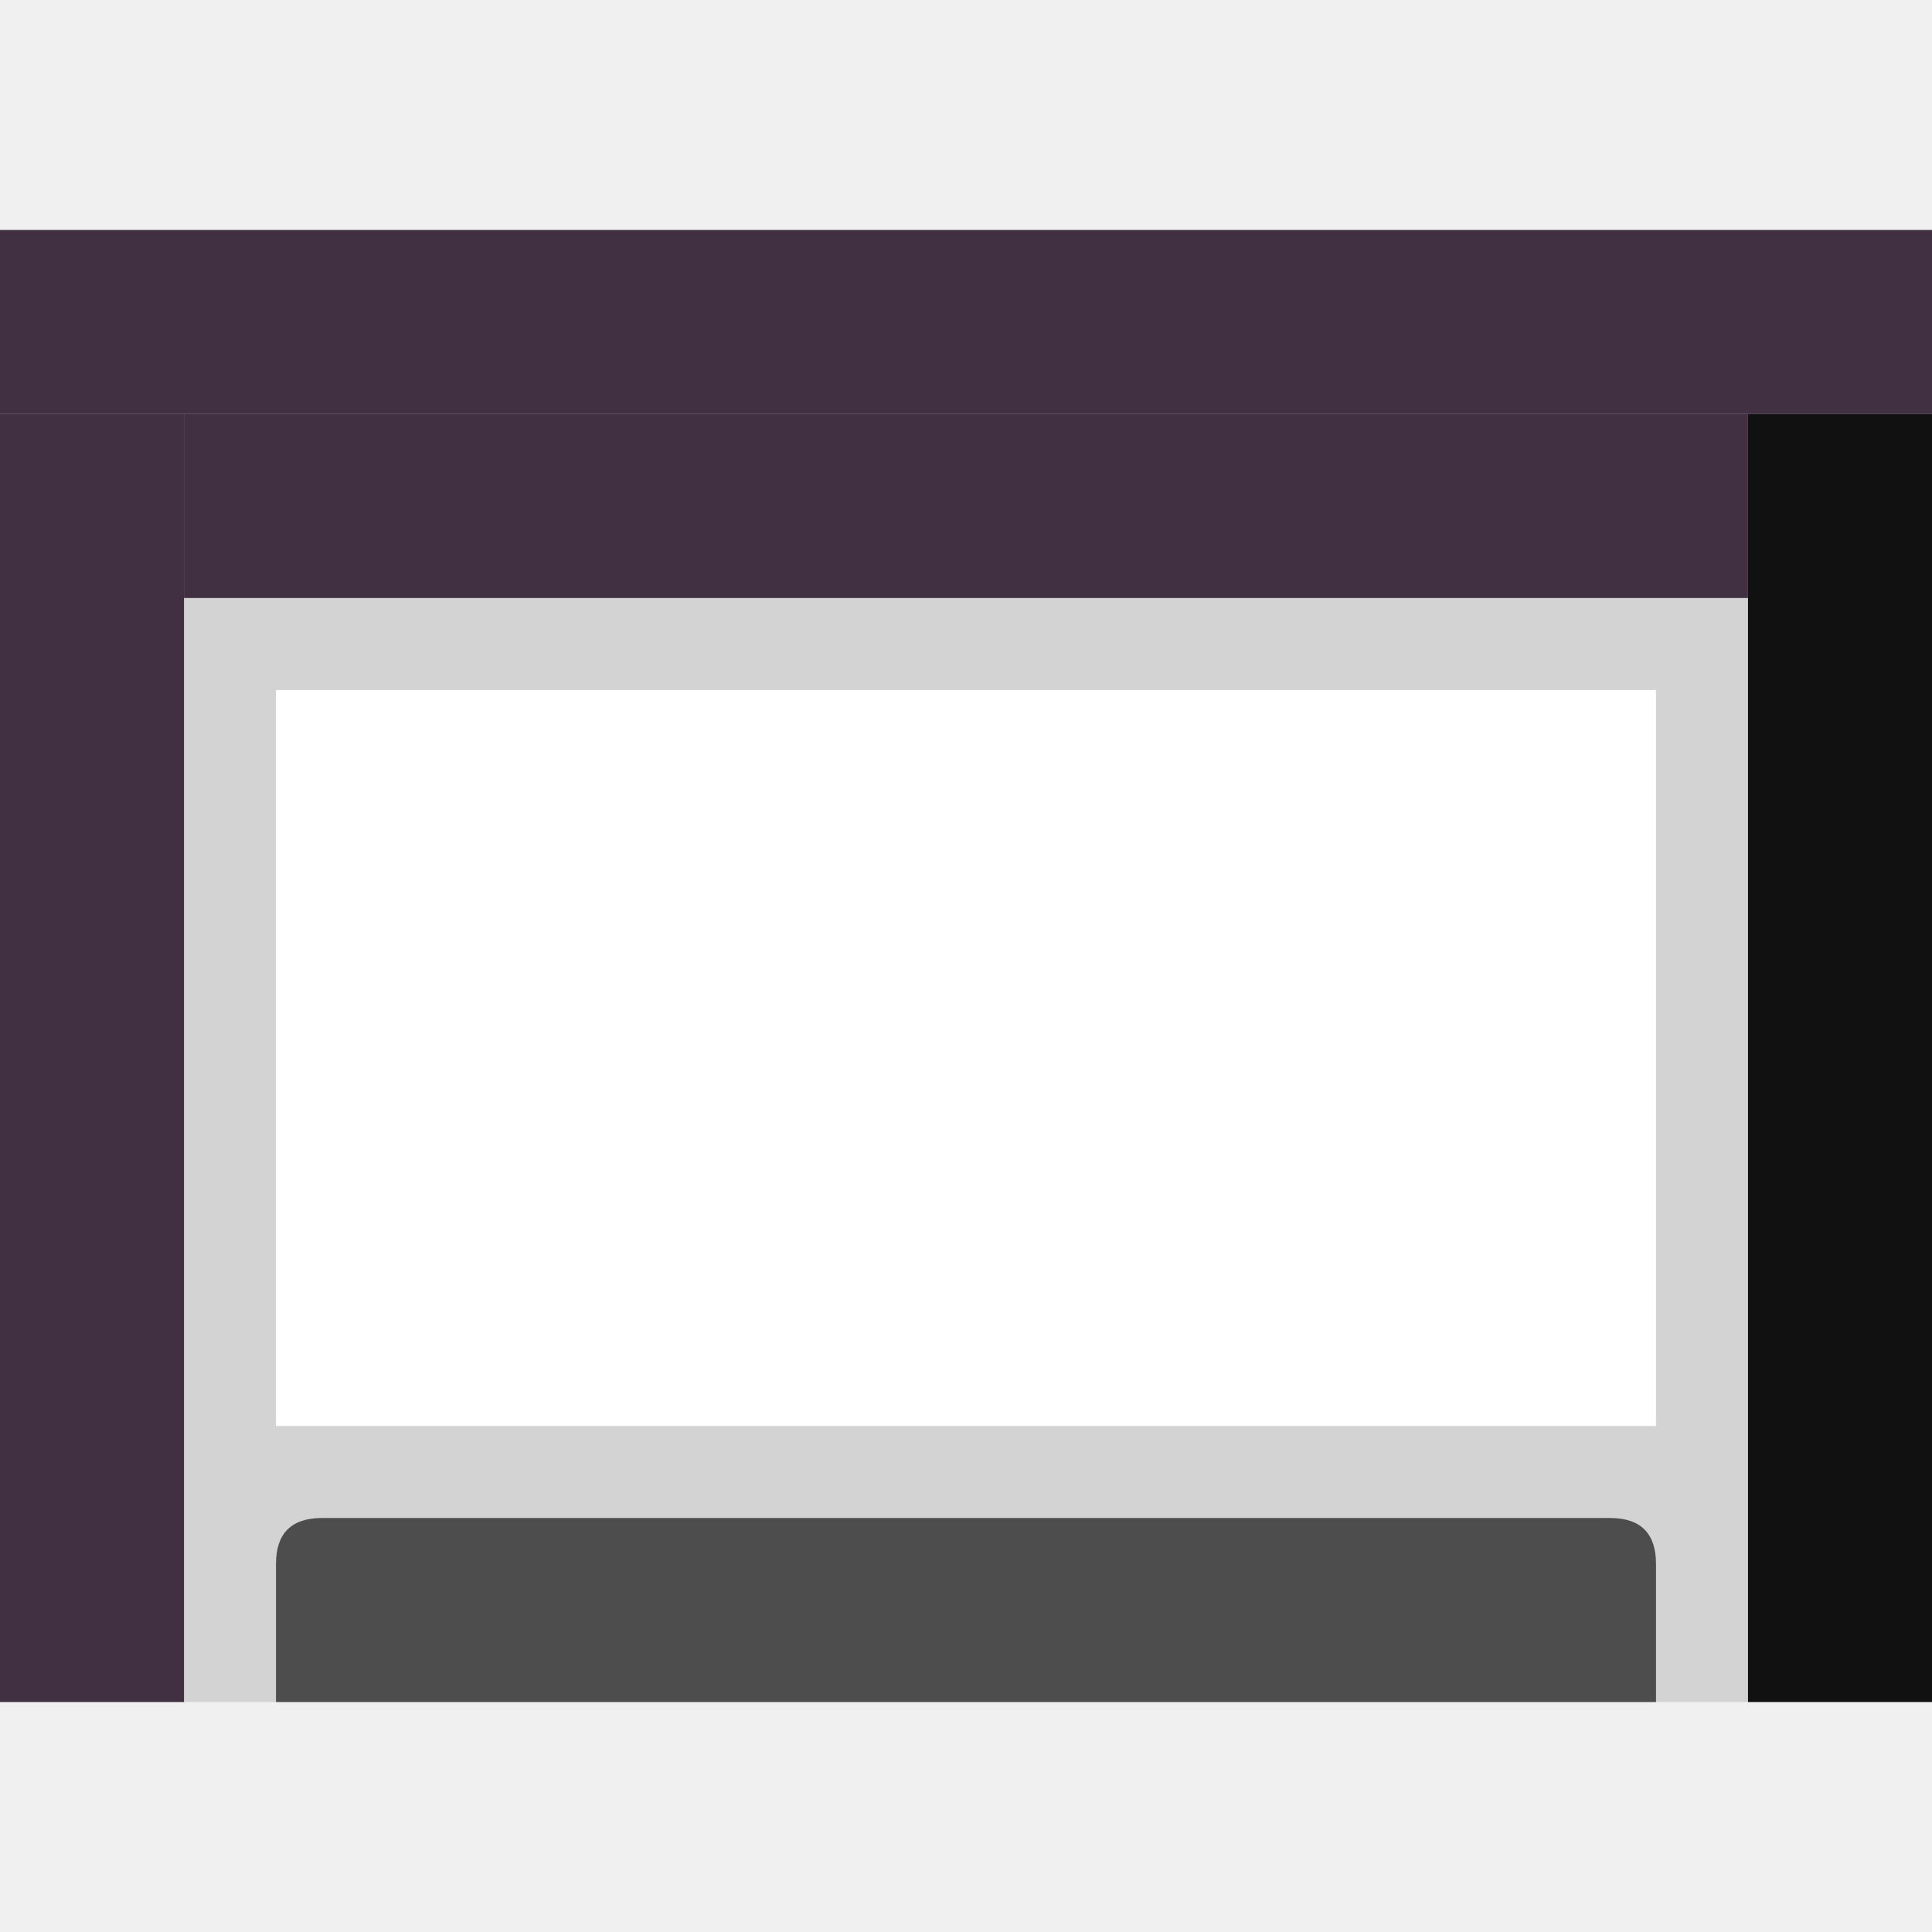
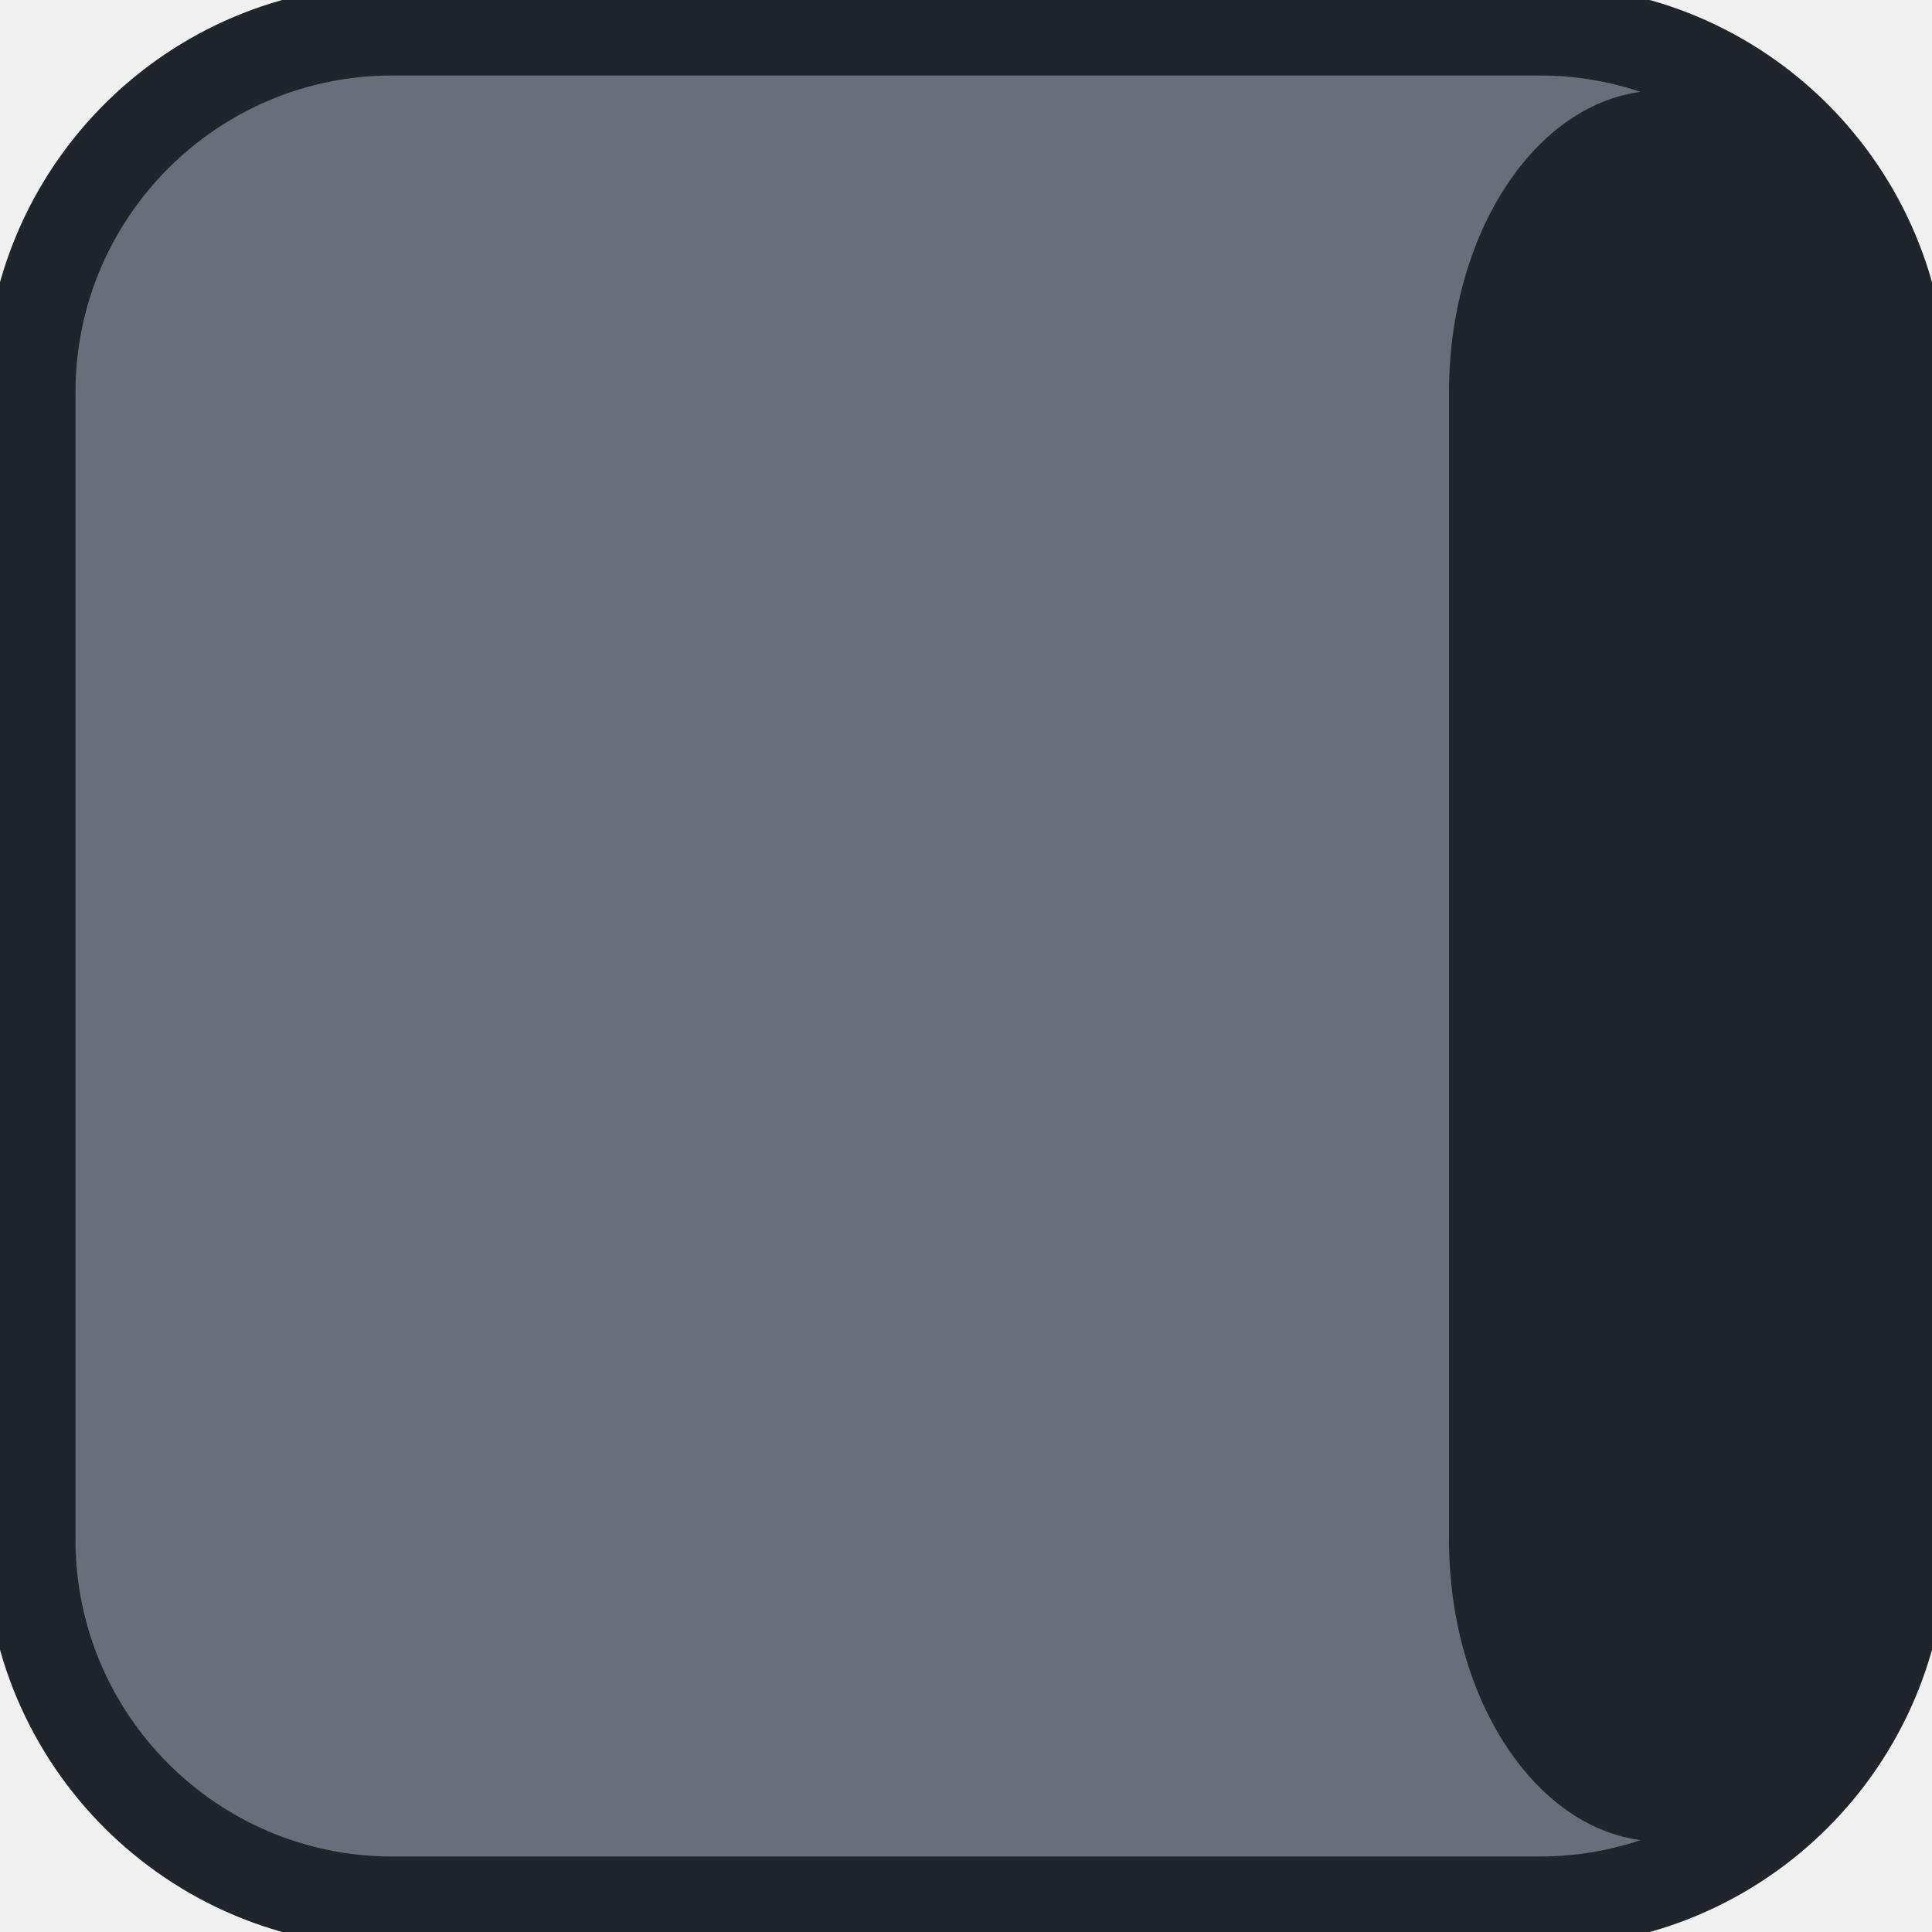
- <svg xmlns="http://www.w3.org/2000/svg" width="64" height="64" viewBox="0 0 84 64" fill="red">
-   <rect x="0" y="0" width="84" height="64" fill="#D3D3D3" />
-   <rect x="0" y="0" width="84" height="8" fill="#403042" />
-   <rect x="0" y="8" width="8" height="56" fill="#403042" />
-   <rect x="76" y="8" width="8" height="56" fill="#111111" />
-   <rect x="8" y="8" width="68" height="8" fill="#403042" />
-   <rect x="12" y="20" width="60" height="32" fill="#FFFFFF" />
-   <path d="M12 64            L12 58            Q12 56 14 56            L70 56            Q72 56 72 58            L72 64            Z" fill="#4d4d4d" />
+ <svg xmlns="http://www.w3.org/2000/svg" width="64" height="64" viewBox="0 0 64 64">
+   <rect x="1" y="1" width="62" height="62" rx="12" ry="12" fill="#686e7a" stroke="#20252b" stroke-width="3" />
+   <rect x="48" y="3" width="14" height="58" fill="#20252b" rx="10" />
</svg>
